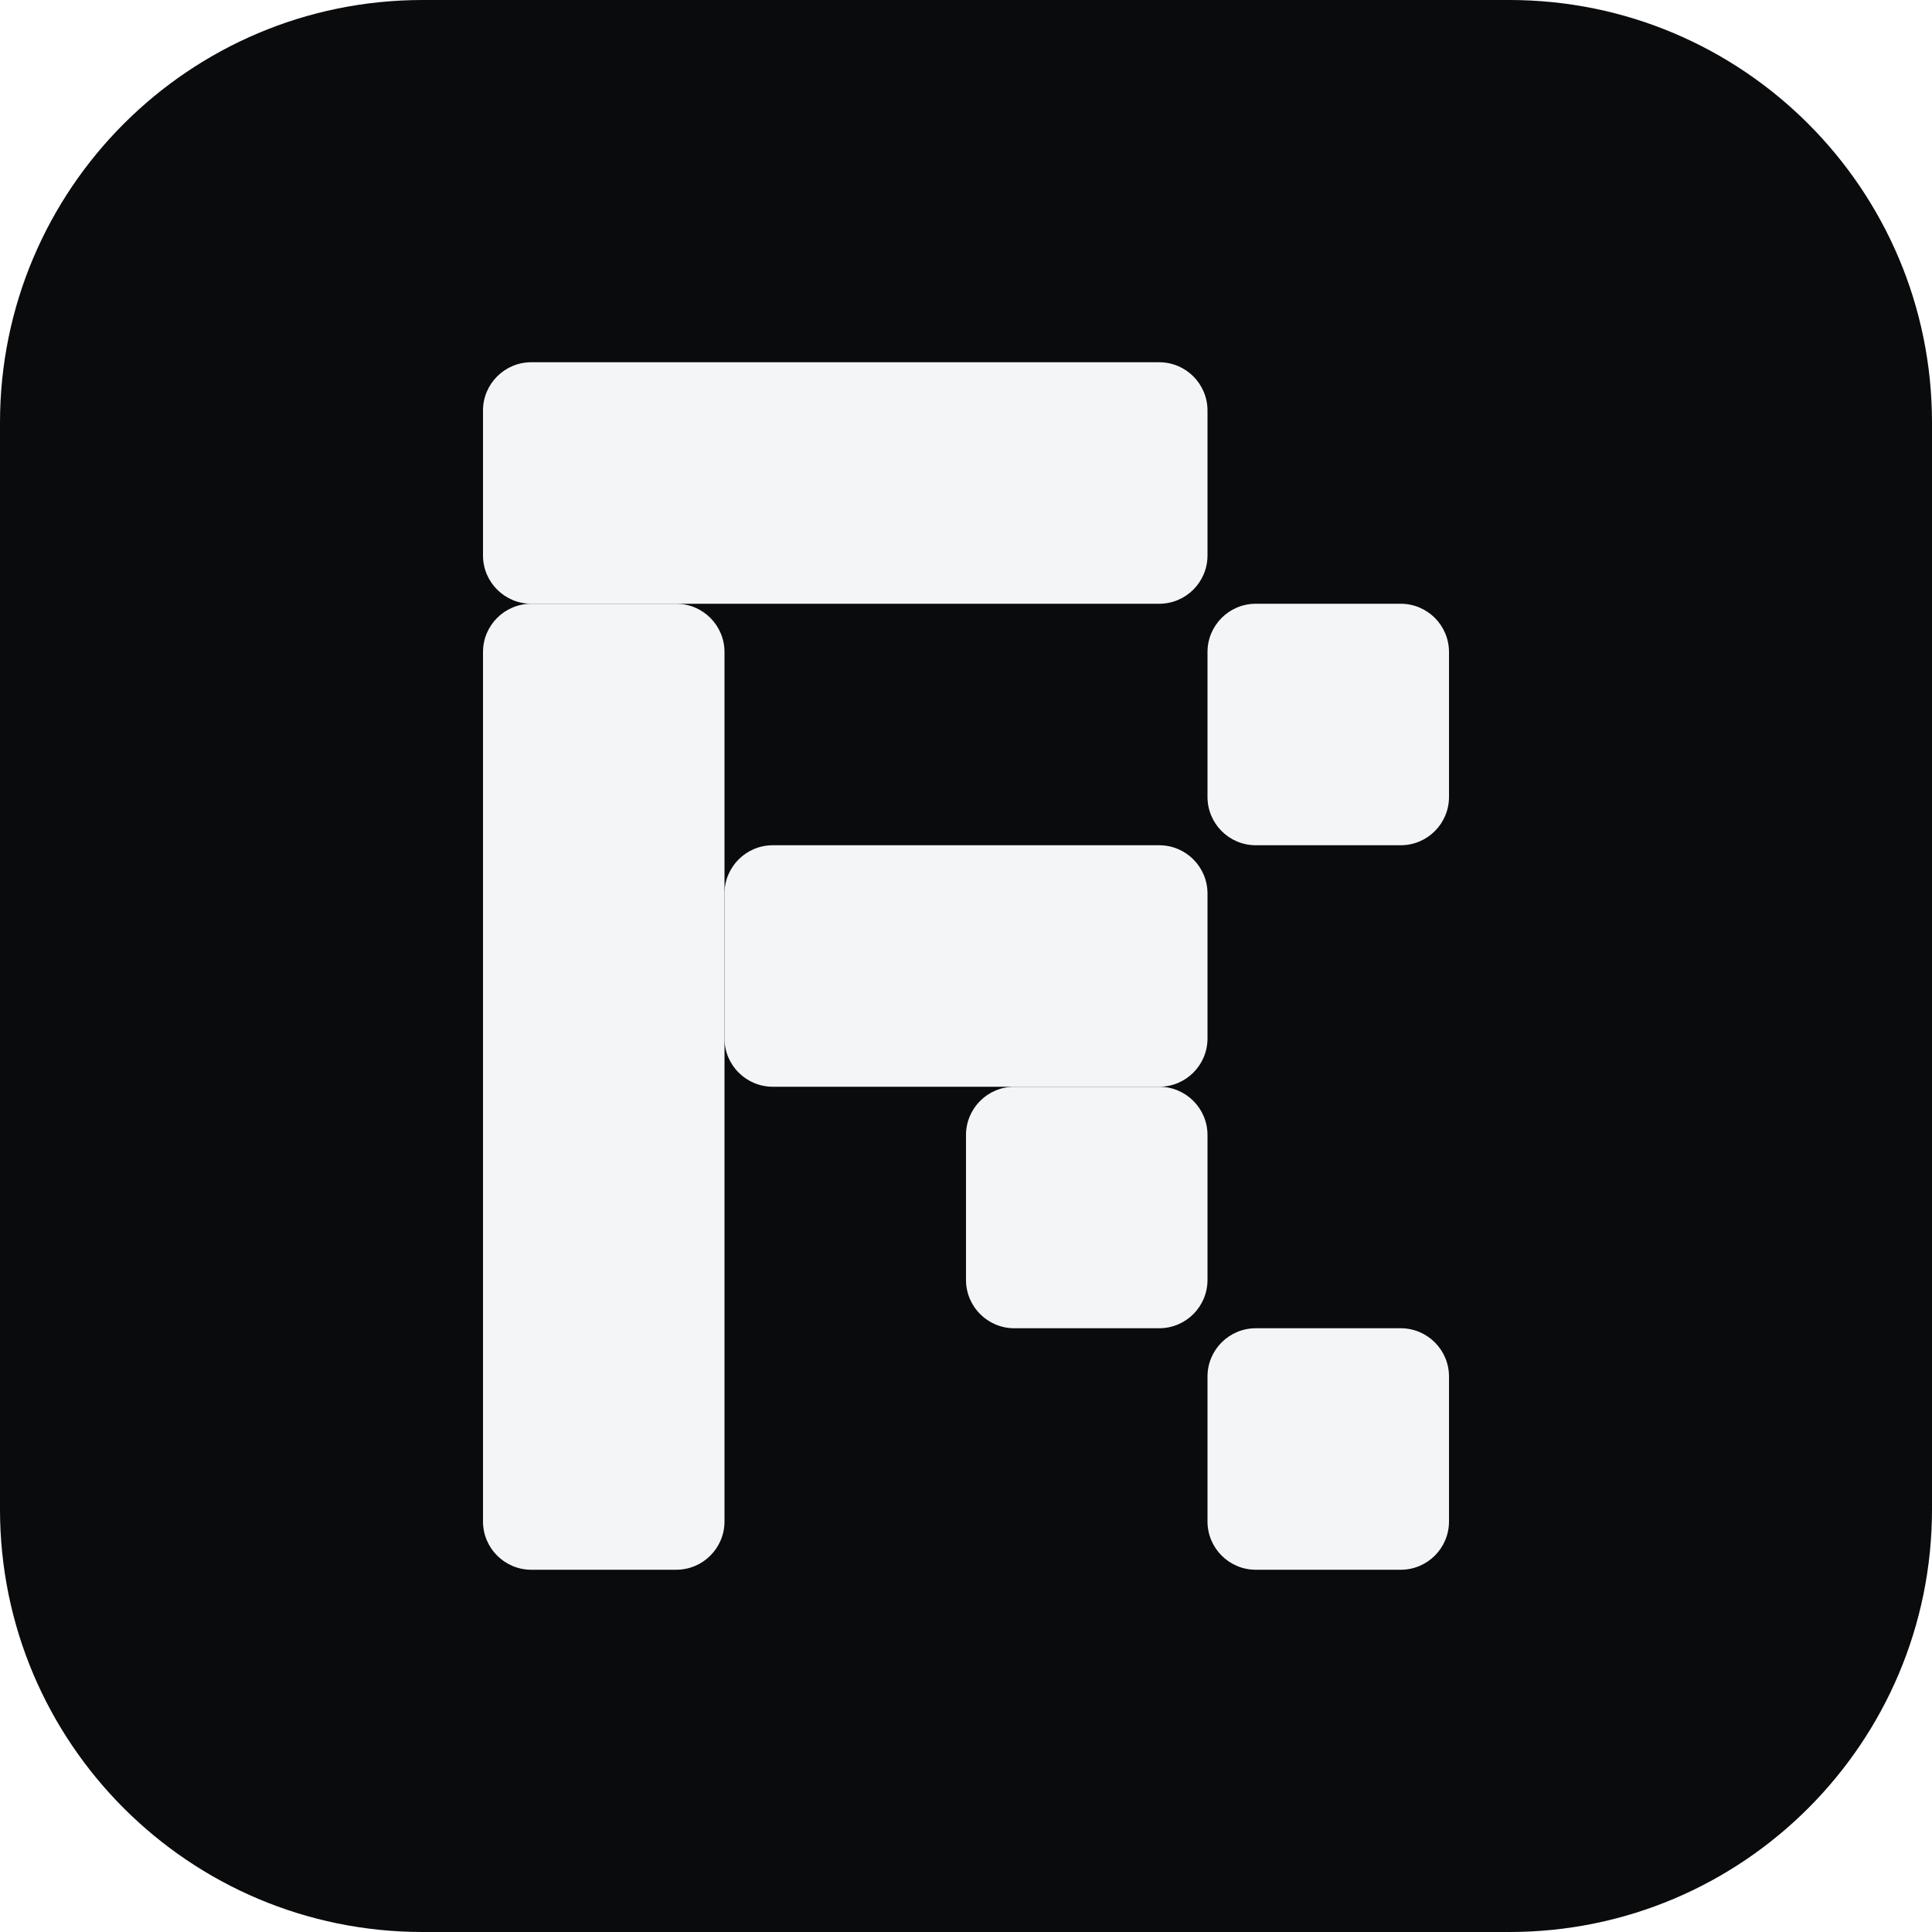
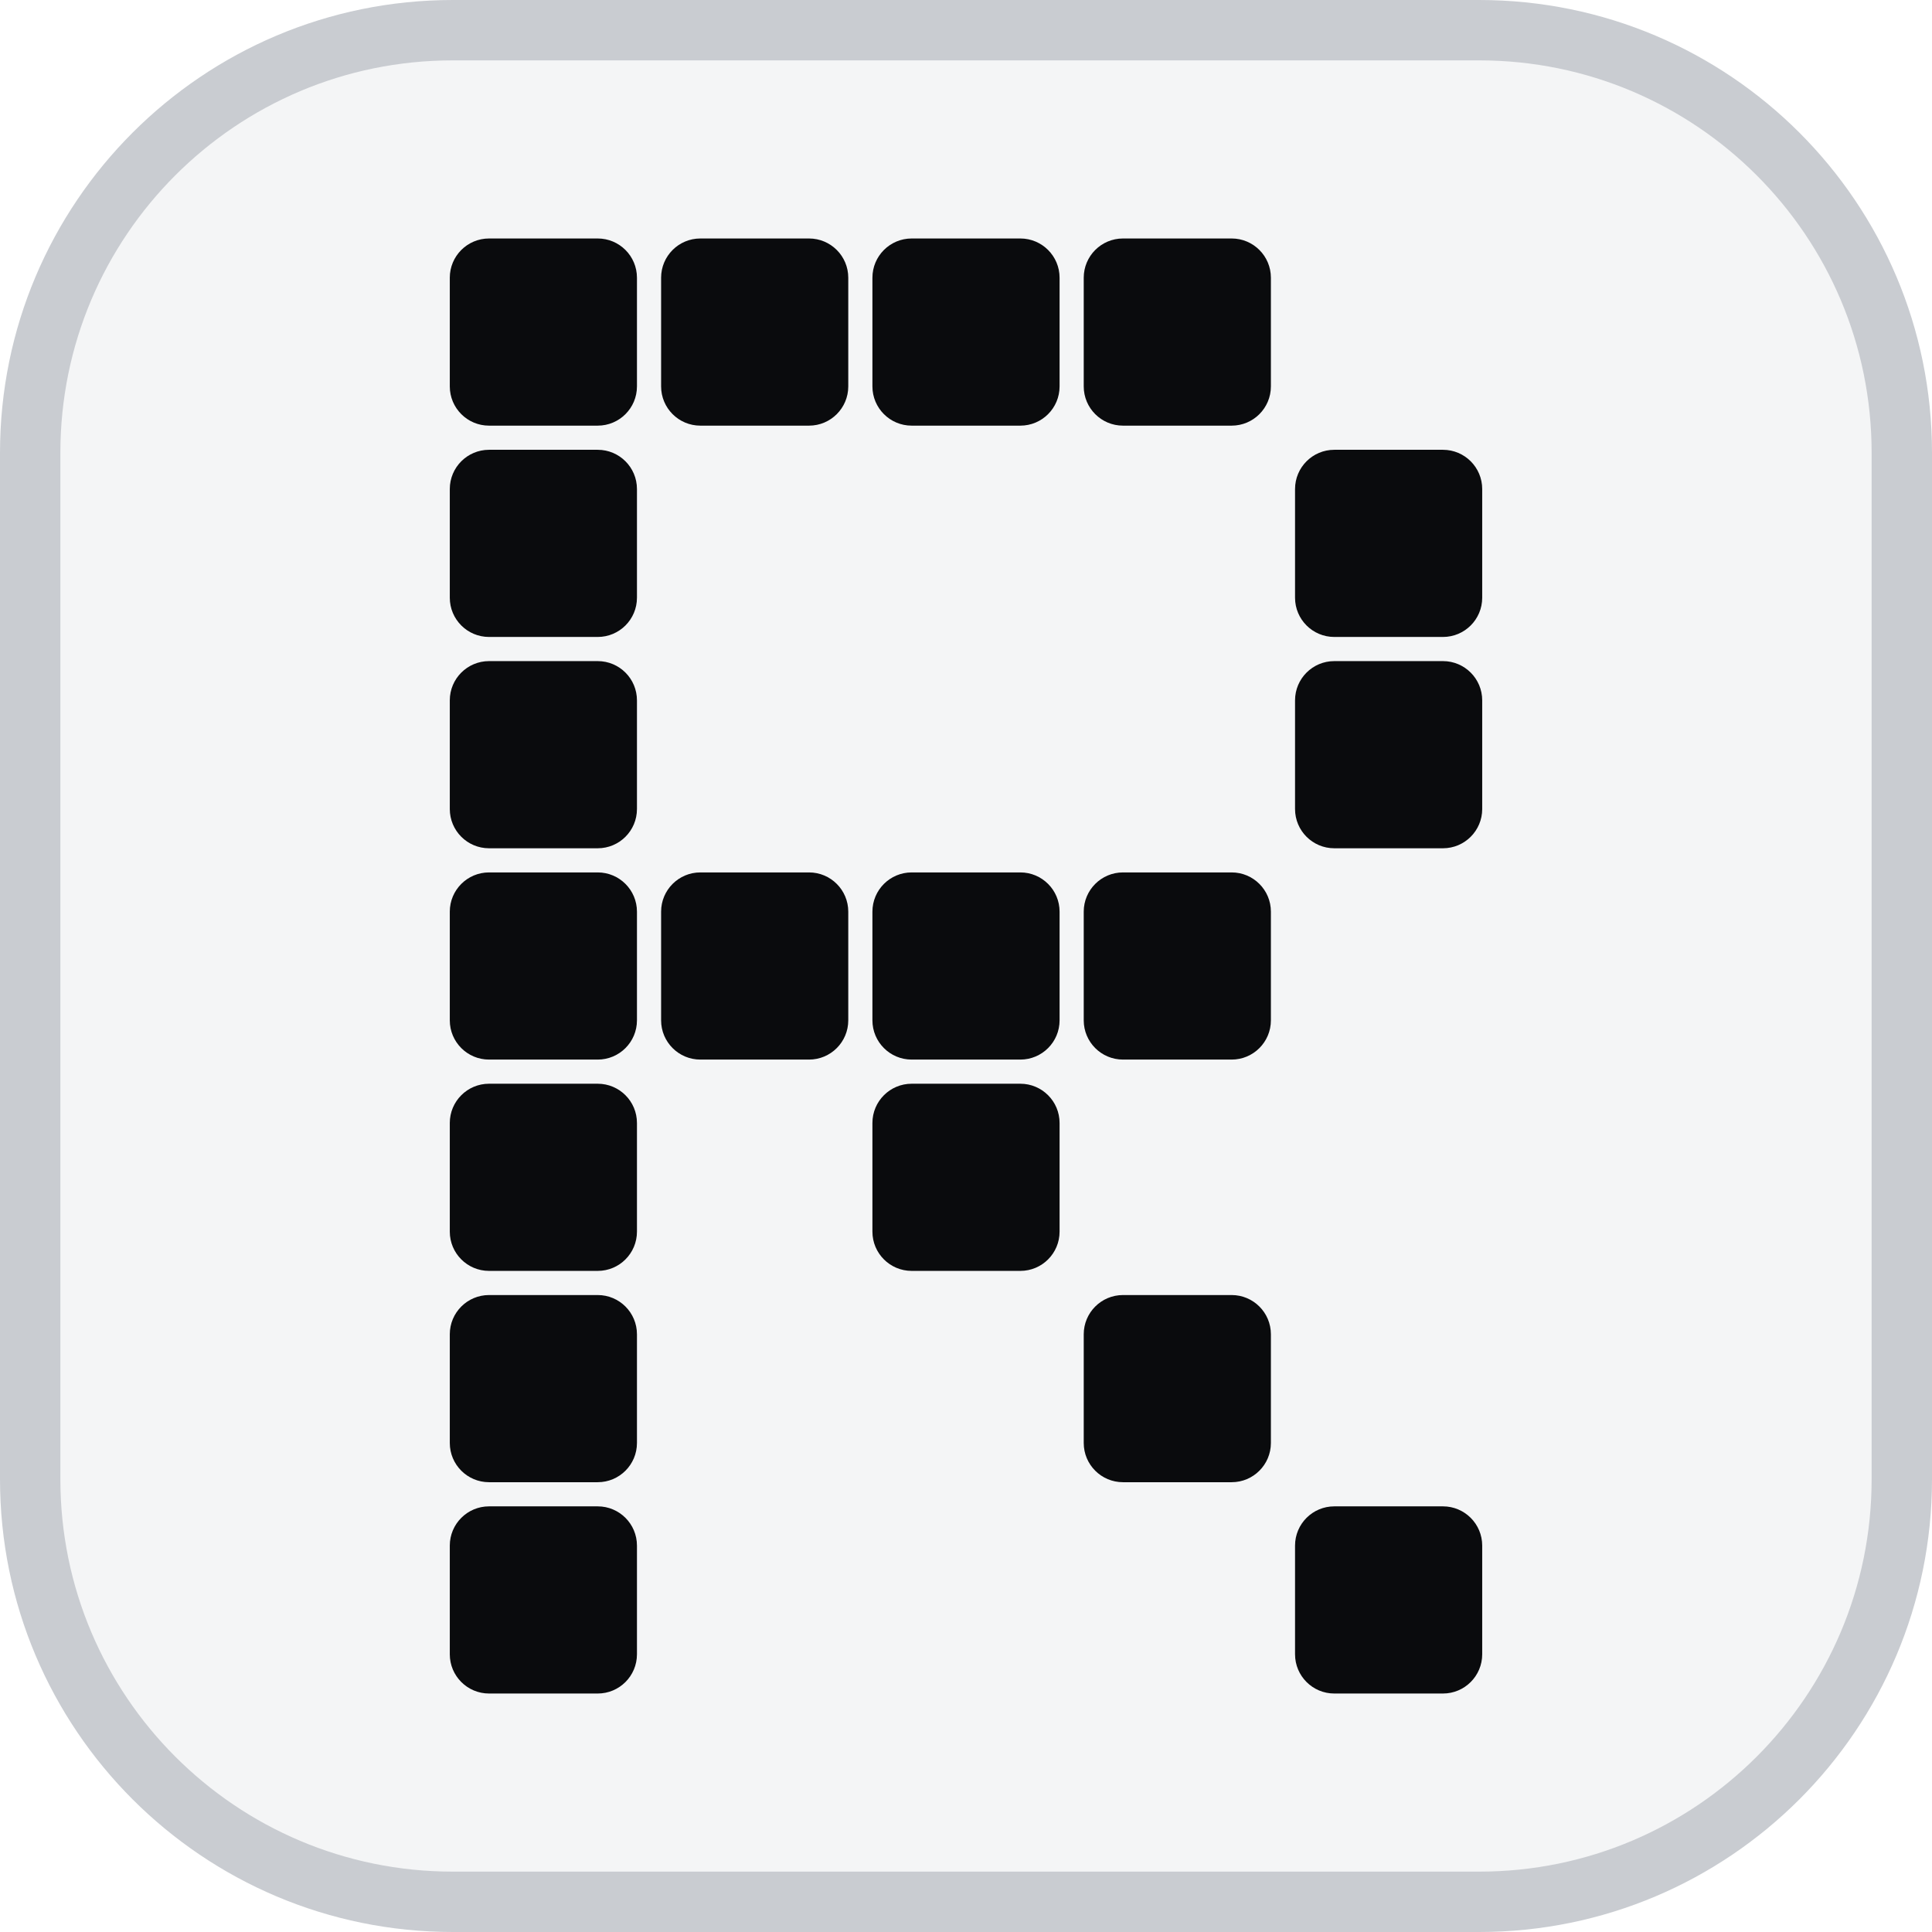
- <svg xmlns="http://www.w3.org/2000/svg" viewBox="0 0 16 16">
-   <rect width="16" height="16" rx="3.5" fill="#0a0b0d" />
-   <g fill="#f4f5f6">
-     <rect x="4" y="3" width="6" height="2" rx="0.4" />
-     <rect x="4" y="5" width="2" height="8" rx="0.4" />
-     <rect x="10" y="5" width="2" height="2" rx="0.4" />
-     <rect x="6" y="7" width="4" height="2" rx="0.4" />
-     <rect x="8" y="9" width="2" height="2" rx="0.4" />
-     <rect x="10" y="11" width="2" height="2" rx="0.4" />
+ <svg xmlns="http://www.w3.org/2000/svg" viewBox="0 0 64 64">
+   <rect x="1" y="1" width="62" height="62" rx="14" fill="#f4f5f6" stroke="#c9ccd1" stroke-width="2" />
+   <g fill="#0a0b0d">
+     <rect x="14.9" y="7.9" width="6.2" height="6.2" rx="1.3" />
+     <rect x="21.9" y="7.9" width="6.2" height="6.2" rx="1.3" />
+     <rect x="28.9" y="7.9" width="6.2" height="6.2" rx="1.3" />
+     <rect x="35.9" y="7.9" width="6.2" height="6.2" rx="1.3" />
+     <rect x="14.9" y="14.9" width="6.2" height="6.2" rx="1.3" />
+     <rect x="42.9" y="14.9" width="6.2" height="6.2" rx="1.3" />
+     <rect x="14.9" y="21.9" width="6.2" height="6.2" rx="1.3" />
+     <rect x="42.9" y="21.9" width="6.2" height="6.2" rx="1.3" />
+     <rect x="14.9" y="28.9" width="6.2" height="6.2" rx="1.3" />
+     <rect x="21.9" y="28.9" width="6.2" height="6.2" rx="1.3" />
+     <rect x="28.9" y="28.9" width="6.2" height="6.2" rx="1.3" />
+     <rect x="35.9" y="28.9" width="6.2" height="6.2" rx="1.3" />
+     <rect x="14.9" y="35.9" width="6.2" height="6.2" rx="1.3" />
+     <rect x="28.9" y="35.9" width="6.2" height="6.2" rx="1.3" />
+     <rect x="14.9" y="42.9" width="6.2" height="6.2" rx="1.3" />
+     <rect x="35.9" y="42.9" width="6.2" height="6.2" rx="1.3" />
+     <rect x="14.9" y="49.9" width="6.2" height="6.2" rx="1.3" />
+     <rect x="42.9" y="49.9" width="6.2" height="6.2" rx="1.3" />
  </g>
</svg>
